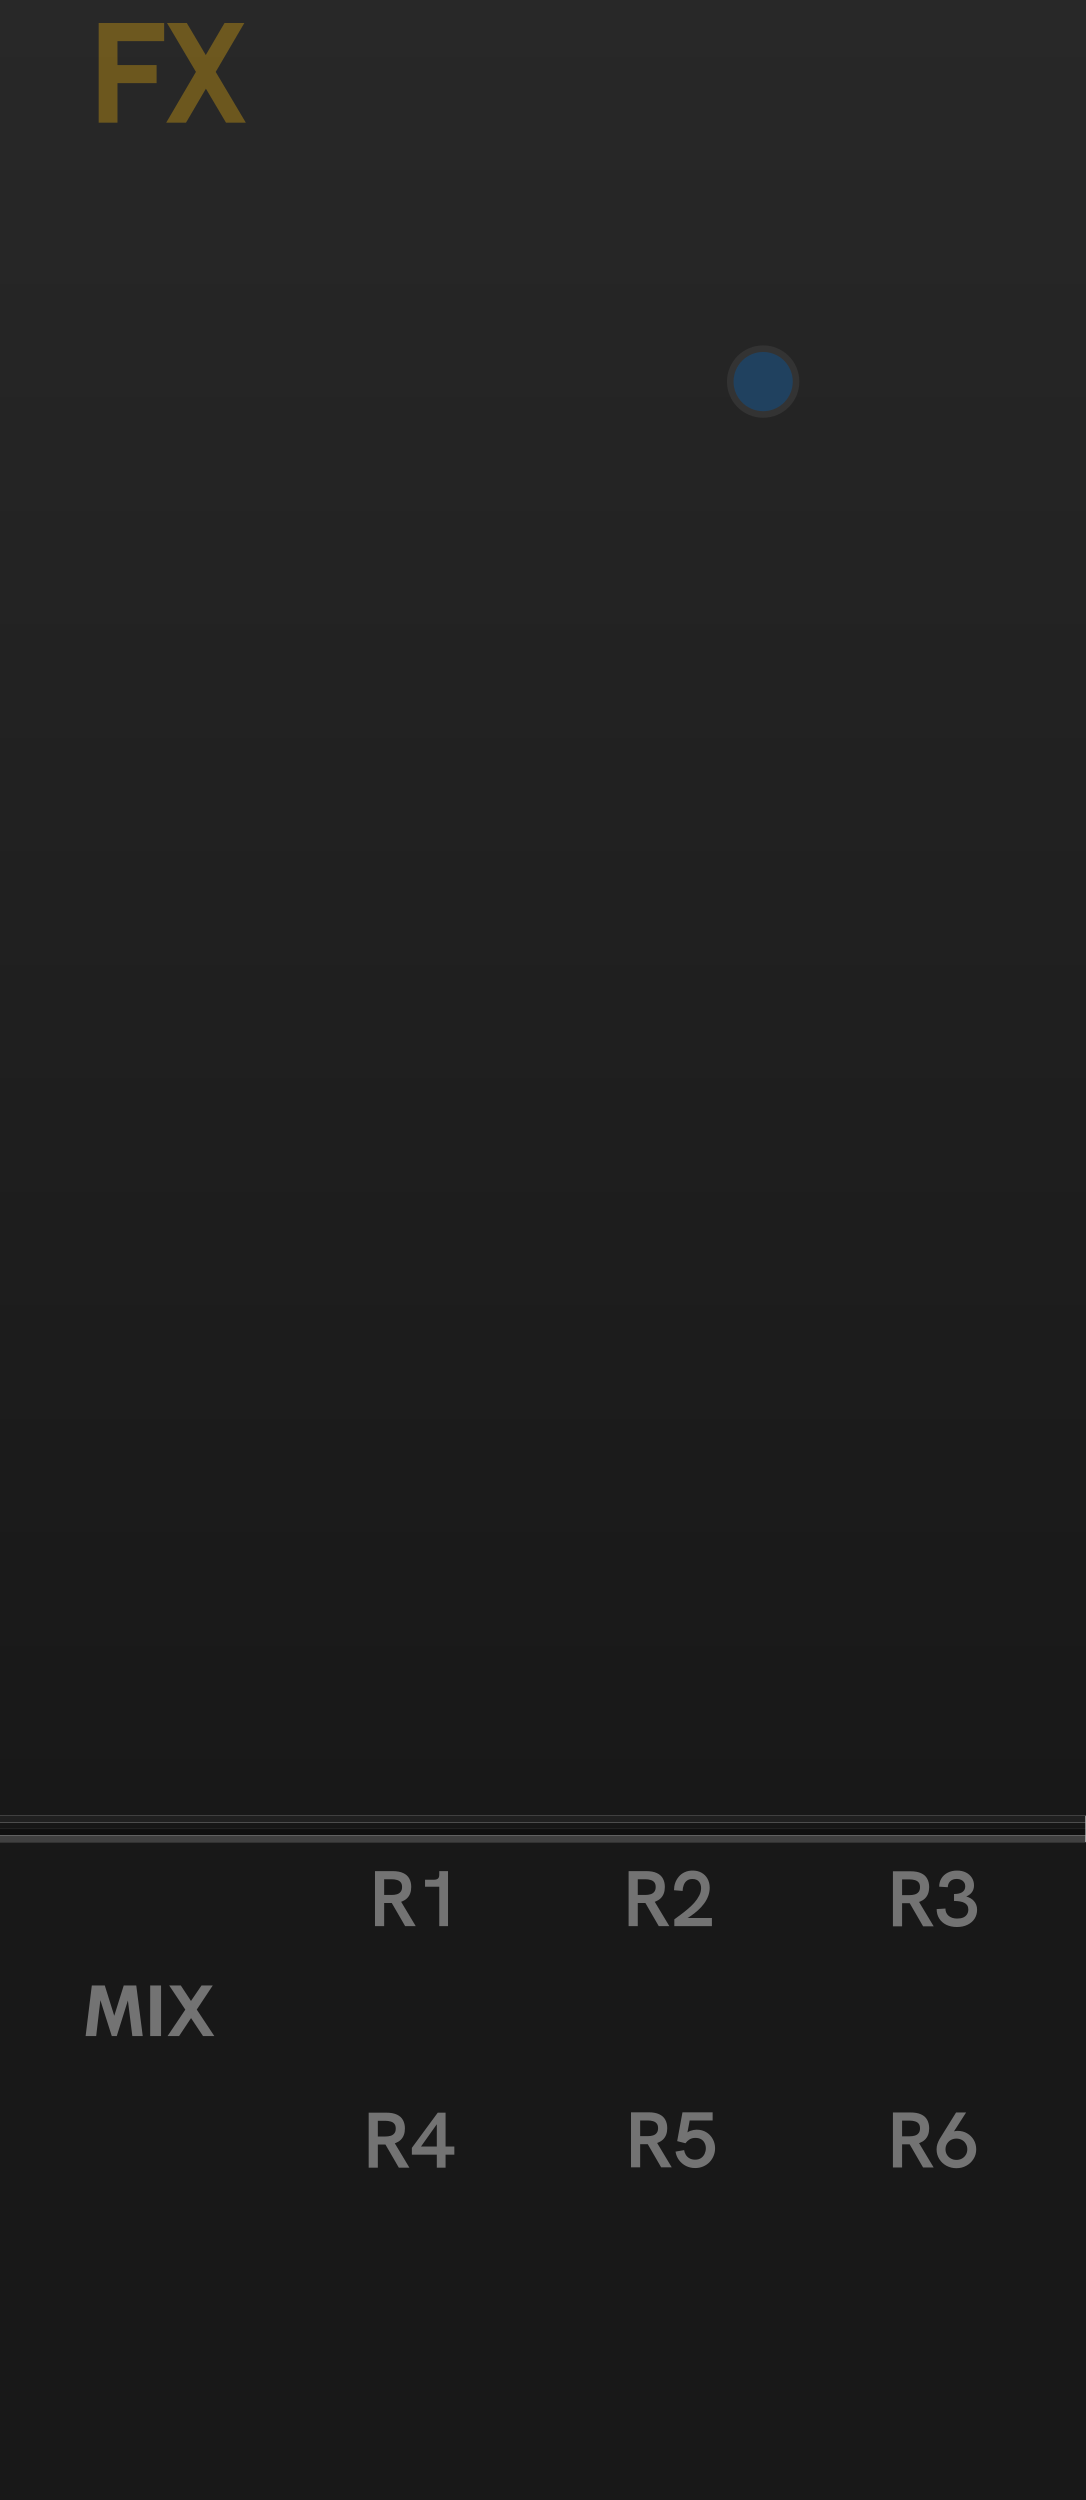
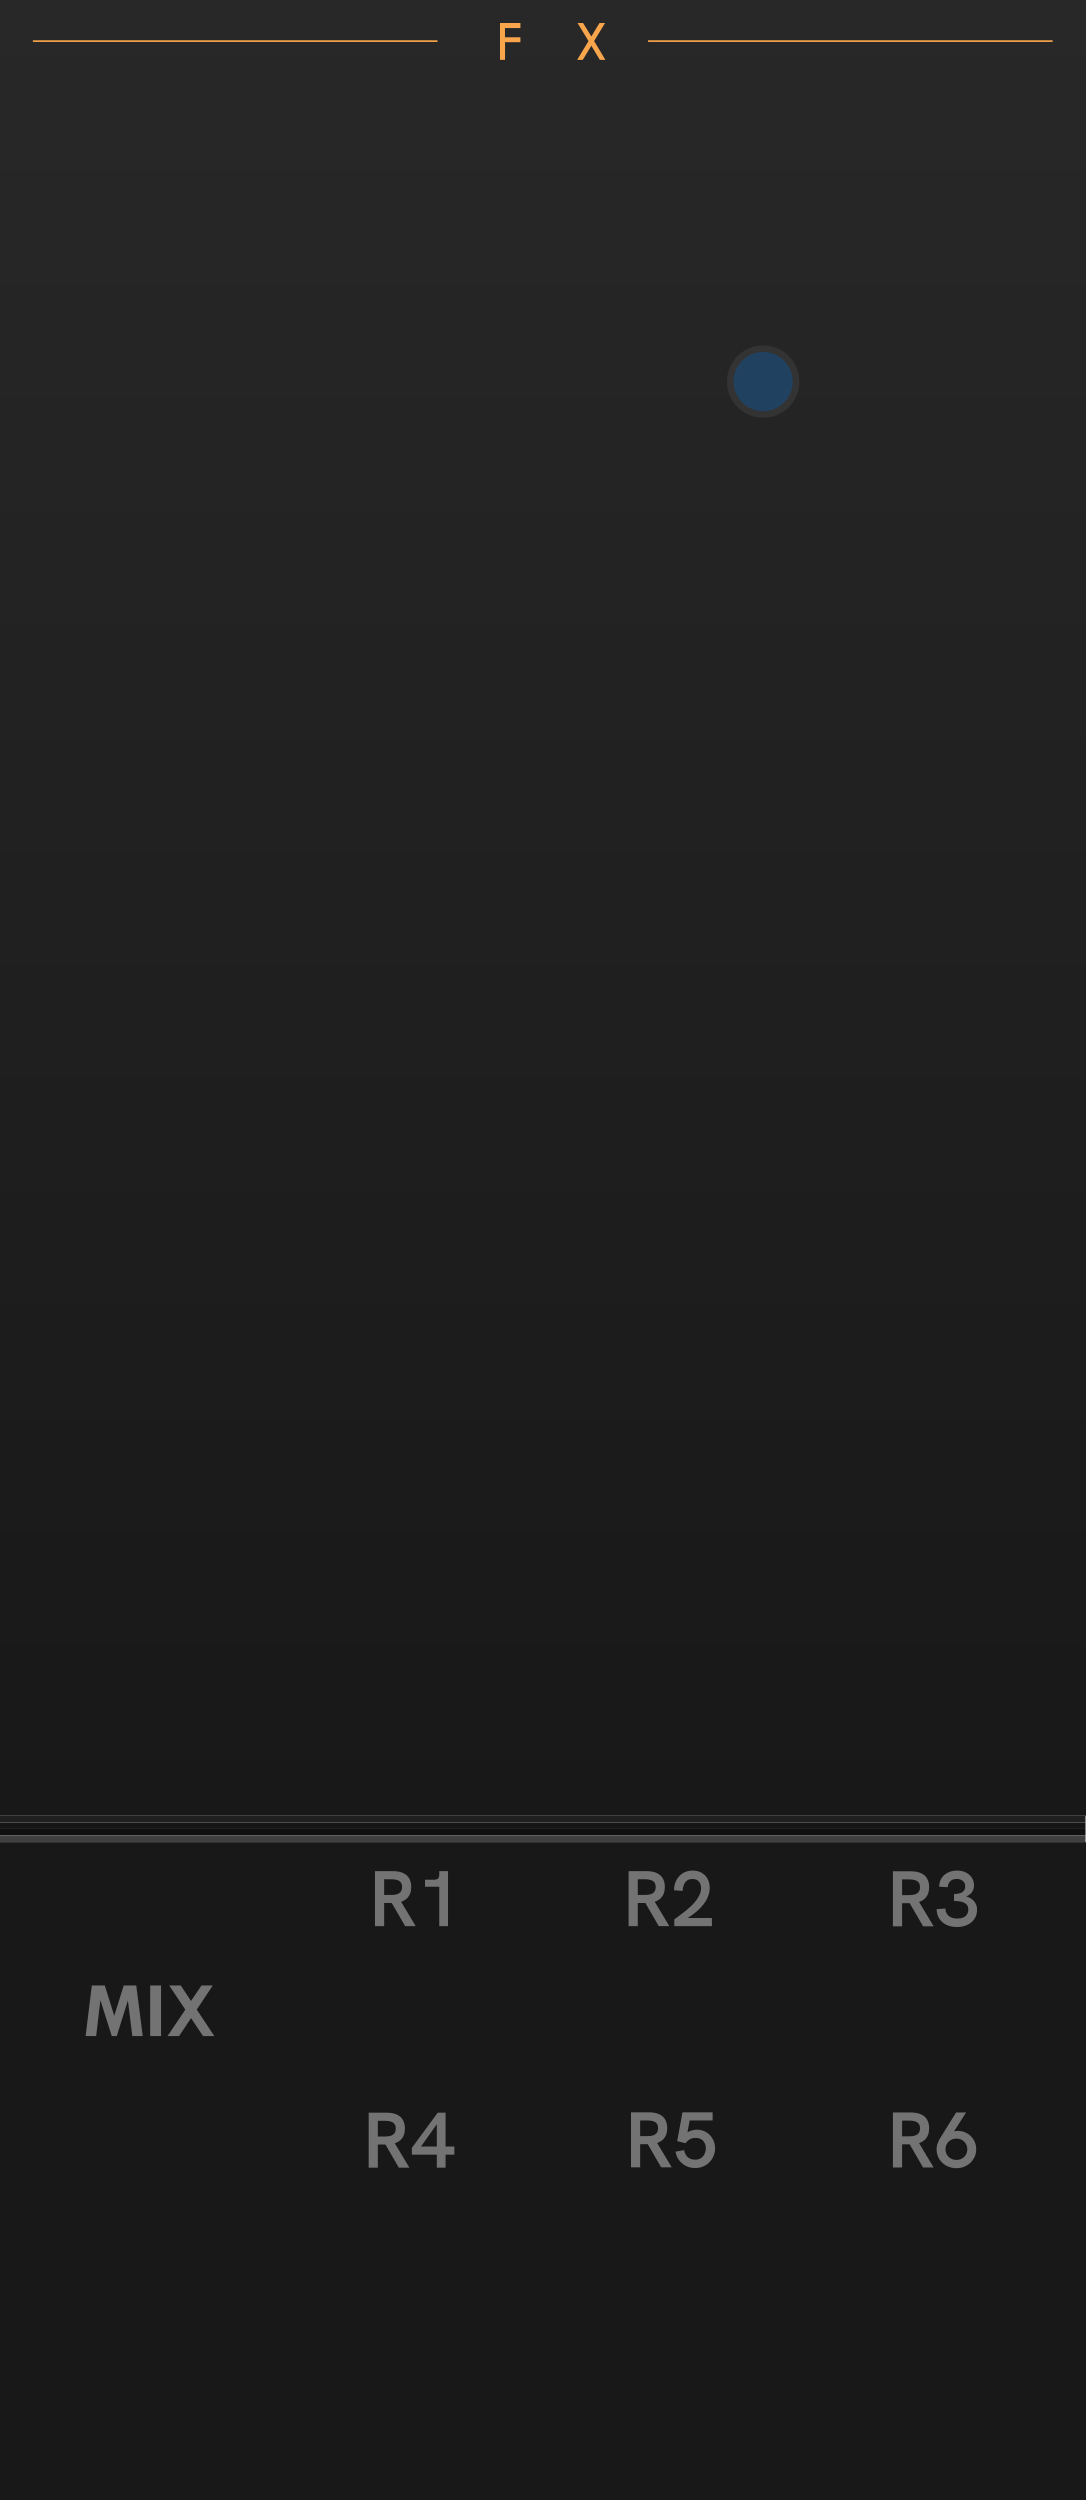
<svg xmlns="http://www.w3.org/2000/svg" xmlns:xlink="http://www.w3.org/1999/xlink" width="165" height="380" viewBox="0 0 165 380" version="1.1" id="svg2">
  <defs id="defs2">
    <linearGradient id="section-stops">
-       <stop offset="0" stop-color="#282828" id="stop1" />
-       <stop offset="1" stop-color="#181818" id="stop2" />
+       <stop offset="0" stop-color="#282828" />
+       <stop offset="1" stop-color="#181818" />
    </linearGradient>
    <linearGradient id="top-gradient" x1="0" y1="0" x2="0" y2="276" xlink:href="#section-stops" gradientUnits="userSpaceOnUse" />
    <linearGradient id="inp-gradient" x1="0" y1="0" x2="0" y2="100" xlink:href="#section-stops" gradientUnits="userSpaceOnUse" />
  </defs>
  <g id="g1">
    <rect id="top--sctn" fill="url(#top-gradient)" x="7.0556638e-08" y="0" width="165.5" height="276" />
    <rect id="inp--sctn" fill="url(#inp-gradient)" x="7.0556638e-08" y="280" width="165.5" height="100" />
    <g transform="translate(0,276)" id="separator2">
      <path id="2--d0" stroke="#202020" stroke-width="1" d="M 0,0.5 H 165" />
      <path id="2--d1" stroke="#161616" stroke-width="1" d="M 0,1.5 H 165" />
      <path id="2--d2" stroke="#101010" stroke-width="1" d="M 0,2.5 H 165" />
      <path id="2--d3" stroke="#404040" stroke-width="1" d="M 0,3.5 H 165" />
    </g>
-     <path id="title" fill="#d4a011" opacity="0.4" d="m 15,3.5 v 15.146 h 2.855 v -6.01 h 5.947 V 9.887 H 17.855 V 6.25 h 7.094 V 3.5 Z m 10.387,0 4.396,7.424 -4.521,7.723 h 3.01 l 3.025,-5.168 3.059,5.168 h 3.01 L 32.787,10.93 37.137,3.5 H 34.125 L 31.277,8.369 28.396,3.5 Z" />
-     <g id="labels" opacity="0">
-       <path id="Diffuse--label" fill="#d9d9d9" d="M 31.94,144.105 V 134.811 H 34.514 q 2.28,0 3.533,1.24 1.253,1.227 1.253,3.48 0,2.213 -1.24,3.4 -1.24,1.173 -3.56,1.173 z m 1.173,-1.08 H 34.394 q 1.187,0 2.013,-0.347 0.84,-0.36 1.267,-1.133 0.44,-0.787 0.44,-2.053 0,-1.267 -0.44,-2.053 -0.427,-0.8 -1.24,-1.173 -0.8,-0.373 -1.933,-0.373 h -1.387 z m 7.813,1.08 v -6.573 h 1.12 v 6.573 z m -0.107,-7.76 v -1.533 h 1.333 v 1.533 z m 3.453,7.76 v -5.693 h -1.147 v -0.88 h 1.147 v -0.56 q 0,-0.707 0.347,-1.213 0.347,-0.507 0.933,-0.773 0.6,-0.28 1.307,-0.28 0.427,0 0.827,0.093 0.4,0.093 0.773,0.32 0.267,-0.227 0.627,-0.32 0.373,-0.093 0.8,-0.093 0.307,0 0.573,0.067 0.267,0.053 0.547,0.2 l -0.373,0.853 q -0.187,-0.093 -0.347,-0.133 -0.147,-0.04 -0.293,-0.04 -0.52,0 -0.76,0.267 -0.227,0.267 -0.227,0.76 v 0.853 h 1.893 v 0.88 h -1.893 v 5.693 h -1.133 v -5.693 h -2.48 v 5.693 z m 1.12,-6.573 h 2.493 v -0.973 q 0,-0.2 0.04,-0.36 0.04,-0.173 0.133,-0.293 -0.253,-0.147 -0.547,-0.213 -0.28,-0.067 -0.6,-0.067 -0.733,0 -1.133,0.373 -0.387,0.373 -0.387,1 z m 8.733,6.68 q -0.707,0 -1.227,-0.28 -0.52,-0.293 -0.8,-0.853 -0.267,-0.56 -0.267,-1.387 v -4.16 h 1.12 v 3.76 q 0,0.653 0.16,1.093 0.173,0.427 0.507,0.64 0.333,0.2 0.827,0.2 0.547,0 0.92,-0.253 0.387,-0.267 0.587,-0.8 0.2,-0.533 0.2,-1.373 v -3.267 h 1.12 v 6.573 h -1.12 v -1.4 h 0.28 q -0.28,0.733 -0.893,1.12 -0.613,0.387 -1.413,0.387 z m 7.253,0 q -0.667,0 -1.2,-0.2 -0.533,-0.2 -0.92,-0.533 -0.373,-0.333 -0.6,-0.707 l 0.787,-0.667 q 0.253,0.507 0.747,0.84 0.507,0.32 1.2,0.32 0.627,0 1,-0.267 0.373,-0.267 0.373,-0.72 0,-0.373 -0.227,-0.587 -0.227,-0.213 -0.6,-0.347 -0.373,-0.133 -0.813,-0.24 -0.373,-0.093 -0.76,-0.227 -0.373,-0.133 -0.68,-0.333 -0.307,-0.2 -0.493,-0.52 -0.187,-0.32 -0.187,-0.787 0,-0.813 0.627,-1.307 0.64,-0.507 1.667,-0.507 0.747,0 1.36,0.32 0.627,0.307 0.973,0.933 l -0.72,0.533 q -0.267,-0.467 -0.707,-0.667 -0.427,-0.213 -0.947,-0.213 -0.52,0 -0.867,0.213 -0.347,0.213 -0.347,0.587 0,0.28 0.16,0.453 0.16,0.173 0.467,0.293 0.32,0.12 0.773,0.227 0.413,0.093 0.84,0.227 0.427,0.133 0.787,0.347 0.36,0.213 0.573,0.573 0.227,0.347 0.227,0.907 0,0.613 -0.307,1.08 -0.307,0.467 -0.867,0.72 -0.56,0.253 -1.32,0.253 z m 6.867,0 q -0.773,0 -1.36,-0.253 -0.573,-0.267 -0.96,-0.733 -0.373,-0.467 -0.573,-1.067 -0.187,-0.613 -0.187,-1.293 0,-0.68 0.187,-1.293 0.187,-0.627 0.547,-1.107 0.373,-0.48 0.933,-0.76 0.56,-0.28 1.307,-0.28 0.76,0 1.307,0.267 0.56,0.253 0.907,0.707 0.36,0.453 0.533,1.013 0.173,0.56 0.173,1.16 0,0.053 -0.013,0.253 0,0.187 -0.027,0.333 h -4.733 q 0.04,0.96 0.56,1.493 0.52,0.533 1.413,0.533 0.573,0 1,-0.187 0.427,-0.187 0.8,-0.6 l 0.787,0.693 q -0.36,0.387 -0.76,0.64 -0.4,0.24 -0.853,0.36 -0.44,0.12 -0.987,0.12 z m 1.693,-3.627 q 0.027,-0.107 0.027,-0.213 0.013,-0.107 0.013,-0.213 0,-0.32 -0.12,-0.64 -0.107,-0.32 -0.333,-0.573 -0.213,-0.267 -0.56,-0.413 -0.333,-0.16 -0.8,-0.16 -0.573,0 -0.987,0.267 -0.413,0.267 -0.64,0.707 -0.227,0.44 -0.267,0.973 h 4.04 z" />
-       <path id="LPF" fill="#d9d9d9" d="m 41.46,266.211 v -9.293 h 1.173 v 8.24 h 4.16 v 1.053 z m 6.6,0 v -9.293 h 2.773 q 1.507,0 2.293,0.667 0.8,0.667 0.8,1.96 0,1.293 -0.8,1.987 -0.8,0.68 -2.293,0.68 h -1.613 v 4 z m 1.16,-5.04 h 1.493 q 0.96,0 1.493,-0.387 0.547,-0.4 0.547,-1.227 0,-0.813 -0.533,-1.2 -0.52,-0.387 -1.507,-0.387 h -1.493 z m 6.227,5.04 v -9.293 h 6.093 v 1.053 h -4.92 v 2.973 h 4.267 v 1.053 h -4.267 v 4.213 z" />
-       <path id="Damping" fill="#d9d9d9" d="m 87.96,145.267 v -9.293 h 2.573 q 2.28,0 3.533,1.24 1.253,1.227 1.253,3.48 0,2.213 -1.24,3.4 -1.24,1.173 -3.56,1.173 z m 1.173,-1.08 h 1.28 q 1.187,0 2.013,-0.347 0.84,-0.36 1.267,-1.133 0.44,-0.787 0.44,-2.053 0,-1.267 -0.44,-2.053 -0.427,-0.8 -1.24,-1.173 -0.8,-0.373 -1.933,-0.373 h -1.387 z m 12.147,1.08 -0.08,-1.32 v -2.8 q 0,-0.76 -0.427,-1.173 -0.413,-0.413 -1.24,-0.413 -0.533,0 -1,0.227 -0.467,0.213 -0.907,0.733 l -0.813,-0.693 q 0.547,-0.64 1.253,-0.933 0.707,-0.307 1.547,-0.307 1.293,0 2,0.667 0.707,0.667 0.707,1.893 v 4.12 z m -2.173,0.107 q -0.747,0 -1.307,-0.253 -0.547,-0.267 -0.853,-0.733 -0.293,-0.467 -0.293,-1.08 0,-0.547 0.213,-0.92 0.227,-0.387 0.573,-0.6 0.347,-0.227 0.787,-0.307 0.453,-0.093 0.947,-0.093 h 2.133 v 0.853 h -1.973 q -0.293,0 -0.613,0.053 -0.32,0.053 -0.56,0.227 -0.173,0.133 -0.28,0.333 -0.093,0.2 -0.093,0.467 0,0.52 0.387,0.827 0.387,0.307 1.04,0.307 0.547,0 0.987,-0.253 0.453,-0.253 0.72,-0.693 0.28,-0.453 0.28,-1.013 l 0.467,0.48 q -0.08,0.707 -0.427,1.253 -0.347,0.547 -0.893,0.853 -0.533,0.293 -1.24,0.293 z m 5.053,-0.107 v -6.573 h 1.133 v 1.693 h -0.227 q 0.12,-0.467 0.32,-0.8 0.213,-0.347 0.493,-0.56 0.28,-0.227 0.6,-0.333 0.333,-0.107 0.693,-0.107 0.6,0 1.053,0.227 0.453,0.227 0.747,0.693 0.293,0.453 0.4,1.16 l -0.64,0.04 q 0.2,-0.68 0.507,-1.147 0.307,-0.48 0.76,-0.72 0.467,-0.253 1.107,-0.253 0.813,0 1.307,0.373 0.493,0.36 0.72,0.973 0.227,0.6 0.227,1.333 v 4 h -1.12 v -3.733 q 0,-0.613 -0.147,-1.053 -0.133,-0.44 -0.44,-0.68 -0.293,-0.24 -0.8,-0.24 -0.48,0 -0.827,0.24 -0.333,0.24 -0.52,0.733 -0.173,0.48 -0.173,1.2 v 3.533 h -1.133 v -3.827 q 0,-0.947 -0.347,-1.413 -0.347,-0.467 -1.013,-0.467 -0.48,0 -0.827,0.253 -0.347,0.24 -0.533,0.72 -0.187,0.48 -0.187,1.2 v 3.533 z m 11.04,2.72 v -9.293 h 1.12 v 1.96 l -0.36,-0.253 q 0.173,-0.573 0.507,-0.973 0.347,-0.413 0.84,-0.627 0.493,-0.213 1.12,-0.213 0.893,0 1.56,0.453 0.68,0.44 1.053,1.213 0.373,0.76 0.373,1.733 0,1.027 -0.4,1.8 -0.4,0.76 -1.08,1.173 -0.68,0.413 -1.507,0.413 -0.627,0 -1.12,-0.227 -0.493,-0.227 -0.827,-0.627 -0.333,-0.4 -0.48,-0.907 l 0.32,-0.307 v 4.68 z m 3.04,-3.64 q 0.6,0 1.053,-0.293 0.467,-0.307 0.72,-0.84 0.267,-0.533 0.267,-1.227 0,-0.693 -0.267,-1.227 -0.253,-0.533 -0.72,-0.827 -0.453,-0.307 -1.053,-0.307 -0.6,0 -1.053,0.307 -0.453,0.293 -0.707,0.827 -0.253,0.533 -0.253,1.227 0,0.693 0.253,1.227 0.253,0.533 0.707,0.84 0.453,0.293 1.053,0.293 z m 4.773,0.92 v -6.573 h 1.12 v 6.573 z m -0.107,-7.76 v -1.533 h 1.333 v 1.533 z m 3.133,7.76 v -6.573 h 1.133 v 1.4 l -0.267,0.093 q 0.187,-0.507 0.507,-0.853 0.32,-0.36 0.773,-0.547 0.453,-0.2 1,-0.2 1.08,0 1.693,0.64 0.613,0.627 0.613,1.867 v 4.173 h -1.133 v -3.76 q 0,-1 -0.373,-1.467 -0.36,-0.48 -1.107,-0.48 -0.547,0 -0.933,0.253 -0.373,0.253 -0.573,0.8 -0.2,0.533 -0.2,1.373 v 3.28 z m 9.947,2.84 q -1.413,0 -2.24,-0.52 -0.827,-0.52 -0.827,-1.44 0,-0.067 0,-0.173 0.013,-0.107 0.04,-0.2 l 1.64,-1.187 0.387,0.267 -0.933,1.16 q -0.013,0.053 -0.013,0.093 0,0.04 0,0.08 0,0.533 0.56,0.787 0.56,0.267 1.387,0.267 0.733,0 1.213,-0.213 0.48,-0.2 0.48,-0.667 0,-0.267 -0.16,-0.44 -0.147,-0.16 -0.44,-0.253 -0.28,-0.093 -0.667,-0.16 -0.387,-0.067 -0.867,-0.133 -0.6,-0.093 -1.173,-0.267 -0.56,-0.173 -0.933,-0.507 -0.36,-0.333 -0.36,-0.88 0,-0.467 0.32,-0.853 0.333,-0.387 0.867,-0.64 l 0.72,0.467 q -0.453,0.107 -0.64,0.333 -0.187,0.213 -0.187,0.52 0,0.253 0.173,0.413 0.187,0.16 0.52,0.253 0.347,0.08 0.827,0.147 0.64,0.093 1.2,0.2 0.56,0.107 0.987,0.307 0.44,0.187 0.68,0.507 0.24,0.333 0.24,0.853 0,0.907 -0.747,1.387 -0.747,0.493 -2.053,0.493 z m -0.16,-4.893 q -0.76,0 -1.347,-0.293 -0.587,-0.293 -0.92,-0.813 -0.32,-0.52 -0.32,-1.187 0,-0.693 0.333,-1.213 0.347,-0.533 0.92,-0.827 0.587,-0.293 1.293,-0.293 0.693,0 1.267,0.293 0.573,0.293 0.92,0.827 0.347,0.533 0.347,1.253 0,0.68 -0.32,1.187 -0.32,0.507 -0.88,0.787 -0.56,0.28 -1.293,0.28 z m -0.027,-0.92 q 0.667,0 1.027,-0.4 0.373,-0.413 0.373,-1 0,-0.627 -0.387,-1.013 -0.387,-0.387 -1.013,-0.387 -0.64,0 -1.04,0.4 -0.4,0.387 -0.4,0.987 0,0.6 0.387,1.013 0.387,0.4 1.053,0.4 z m 2.093,-2.373 -0.813,-0.547 1.387,-1.147 0.573,0.707 z" />
-       <path id="Decay" fill="#d9d9d9" d="m 95.6,203.831 v -9.293 h 2.573 q 2.28,0 3.533,1.24 1.253,1.227 1.253,3.48 0,2.213 -1.24,3.4 -1.24,1.173 -3.56,1.173 z m 1.173,-1.08 h 1.28 q 1.187,0 2.013,-0.347 0.84,-0.36 1.267,-1.133 0.44,-0.787 0.44,-2.053 0,-1.267 -0.44,-2.053 -0.427,-0.8 -1.24,-1.173 -0.8,-0.373 -1.933,-0.373 h -1.387 z m 10.6,1.187 q -0.773,0 -1.36,-0.253 -0.573,-0.267 -0.96,-0.733 -0.373,-0.467 -0.573,-1.067 -0.187,-0.613 -0.187,-1.293 0,-0.68 0.187,-1.293 0.187,-0.627 0.547,-1.107 0.373,-0.48 0.933,-0.76 0.56,-0.28 1.307,-0.28 0.76,0 1.307,0.267 0.56,0.253 0.907,0.707 0.36,0.453 0.533,1.013 0.173,0.56 0.173,1.16 0,0.053 -0.013,0.253 0,0.187 -0.027,0.333 h -4.733 q 0.04,0.96 0.56,1.493 0.52,0.533 1.413,0.533 0.573,0 1,-0.187 0.427,-0.187 0.8,-0.6 l 0.787,0.693 q -0.36,0.387 -0.76,0.64 -0.4,0.24 -0.853,0.36 -0.44,0.12 -0.987,0.12 z m 1.693,-3.627 q 0.027,-0.107 0.027,-0.213 0.013,-0.107 0.013,-0.213 0,-0.32 -0.12,-0.64 -0.107,-0.32 -0.333,-0.573 -0.213,-0.267 -0.56,-0.413 -0.333,-0.16 -0.8,-0.16 -0.573,0 -0.987,0.267 -0.413,0.267 -0.64,0.707 -0.227,0.44 -0.267,0.973 h 4.04 z m 5.467,3.627 q -0.733,0 -1.307,-0.267 -0.56,-0.267 -0.947,-0.733 -0.387,-0.48 -0.587,-1.093 -0.2,-0.613 -0.2,-1.307 0,-0.68 0.2,-1.293 0.2,-0.613 0.587,-1.08 0.387,-0.48 0.947,-0.747 0.573,-0.267 1.307,-0.267 0.933,0 1.627,0.453 0.707,0.453 1.04,1.387 l -1,0.387 q -0.187,-0.56 -0.6,-0.907 -0.413,-0.347 -1.067,-0.347 -0.653,0 -1.08,0.347 -0.427,0.347 -0.64,0.893 -0.2,0.547 -0.2,1.173 0,0.627 0.2,1.187 0.213,0.547 0.64,0.893 0.427,0.333 1.08,0.333 0.653,0 1.067,-0.333 0.413,-0.347 0.6,-0.92 l 1,0.387 q -0.333,0.933 -1.04,1.4 -0.693,0.453 -1.627,0.453 z m 8.493,-0.107 -0.08,-1.32 v -2.8 q 0,-0.76 -0.427,-1.173 -0.413,-0.413 -1.24,-0.413 -0.533,0 -1,0.227 -0.467,0.213 -0.907,0.733 l -0.813,-0.693 q 0.547,-0.64 1.253,-0.933 0.707,-0.307 1.547,-0.307 1.293,0 2,0.667 0.707,0.667 0.707,1.893 v 4.12 z m -2.173,0.107 q -0.747,0 -1.307,-0.253 -0.547,-0.267 -0.853,-0.733 -0.293,-0.467 -0.293,-1.08 0,-0.547 0.213,-0.92 0.227,-0.387 0.573,-0.6 0.347,-0.227 0.787,-0.307 0.453,-0.093 0.947,-0.093 h 2.133 v 0.853 h -1.973 q -0.293,0 -0.613,0.053 -0.32,0.053 -0.56,0.227 -0.173,0.133 -0.28,0.333 -0.093,0.2 -0.093,0.467 0,0.52 0.387,0.827 0.387,0.307 1.04,0.307 0.547,0 0.987,-0.253 0.453,-0.253 0.72,-0.693 0.28,-0.453 0.28,-1.013 l 0.467,0.48 q -0.08,0.707 -0.427,1.253 -0.347,0.547 -0.893,0.853 -0.533,0.293 -1.24,0.293 z m 5.533,2.6 1.253,-3.027 -2.56,-6.253 h 1.24 l 1.92,5.12 1.933,-5.12 h 1.227 l -3.787,9.28 z" />
-       <path id="PreDelay" fill="#d9d9d9" d="m 25.467,203.831 v -9.293 h 2.773 q 1.507,0 2.293,0.667 0.8,0.667 0.8,1.96 0,1.293 -0.8,1.987 -0.8,0.68 -2.293,0.68 H 26.627 v 4 z m 1.16,-5.04 h 1.493 q 0.96,0 1.493,-0.387 0.547,-0.4 0.547,-1.227 0,-0.813 -0.533,-1.2 -0.52,-0.387 -1.507,-0.387 H 26.627 Z m 6.133,5.04 v -6.573 h 1.133 v 1.76 l -0.293,0.067 q 0.093,-0.587 0.44,-1.013 0.36,-0.44 0.827,-0.68 0.48,-0.24 0.933,-0.24 0.307,0 0.587,0.067 0.28,0.067 0.573,0.227 l -0.56,1.013 q -0.16,-0.08 -0.387,-0.133 -0.213,-0.053 -0.413,-0.053 -0.32,0 -0.64,0.12 -0.307,0.12 -0.56,0.373 -0.253,0.253 -0.387,0.68 -0.053,0.187 -0.093,0.493 -0.027,0.293 -0.027,0.813 v 3.08 z m 7.827,0.107 q -0.773,0 -1.36,-0.253 -0.573,-0.267 -0.96,-0.733 -0.373,-0.467 -0.573,-1.067 -0.187,-0.613 -0.187,-1.293 0,-0.68 0.187,-1.293 0.187,-0.627 0.547,-1.107 0.373,-0.48 0.933,-0.76 0.56,-0.28 1.307,-0.28 0.76,0 1.307,0.267 0.56,0.253 0.907,0.707 0.36,0.453 0.533,1.013 0.173,0.56 0.173,1.16 0,0.053 -0.013,0.253 0,0.187 -0.027,0.333 h -4.733 q 0.04,0.96 0.56,1.493 0.52,0.533 1.413,0.533 0.573,0 1,-0.187 0.427,-0.187 0.8,-0.6 l 0.787,0.693 q -0.36,0.387 -0.76,0.64 -0.4,0.24 -0.853,0.36 -0.44,0.12 -0.987,0.12 z m 1.693,-3.627 q 0.027,-0.107 0.027,-0.213 0.013,-0.107 0.013,-0.213 0,-0.32 -0.12,-0.64 -0.107,-0.32 -0.333,-0.573 -0.213,-0.267 -0.56,-0.413 -0.333,-0.16 -0.8,-0.16 -0.573,0 -0.987,0.267 -0.413,0.267 -0.64,0.707 -0.227,0.44 -0.267,0.973 h 4.04 z m 2.827,3.52 v -9.293 h 2.573 q 2.28,0 3.533,1.24 1.253,1.227 1.253,3.48 0,2.213 -1.24,3.4 -1.24,1.173 -3.56,1.173 z m 1.173,-1.08 h 1.28 q 1.187,0 2.013,-0.347 0.84,-0.36 1.267,-1.133 0.44,-0.787 0.44,-2.053 0,-1.267 -0.44,-2.053 -0.427,-0.8 -1.24,-1.173 -0.8,-0.373 -1.933,-0.373 h -1.387 z m 10.6,1.187 q -0.773,0 -1.36,-0.253 -0.573,-0.267 -0.96,-0.733 -0.373,-0.467 -0.573,-1.067 -0.187,-0.613 -0.187,-1.293 0,-0.68 0.187,-1.293 0.187,-0.627 0.547,-1.107 0.373,-0.48 0.933,-0.76 0.56,-0.28 1.307,-0.28 0.76,0 1.307,0.267 0.56,0.253 0.907,0.707 0.36,0.453 0.533,1.013 0.173,0.56 0.173,1.16 0,0.053 -0.013,0.253 0,0.187 -0.027,0.333 h -4.733 q 0.04,0.96 0.56,1.493 0.52,0.533 1.413,0.533 0.573,0 1,-0.187 0.427,-0.187 0.8,-0.6 l 0.787,0.693 q -0.36,0.387 -0.76,0.64 -0.4,0.24 -0.853,0.36 -0.44,0.12 -0.987,0.12 z m 1.693,-3.627 q 0.027,-0.107 0.027,-0.213 0.013,-0.107 0.013,-0.213 0,-0.32 -0.12,-0.64 -0.107,-0.32 -0.333,-0.573 -0.213,-0.267 -0.56,-0.413 -0.333,-0.16 -0.8,-0.16 -0.573,0 -0.987,0.267 -0.413,0.267 -0.64,0.707 -0.227,0.44 -0.267,0.973 h 4.04 z m 4.053,3.627 q -0.6,0 -0.973,-0.373 -0.373,-0.373 -0.373,-1.187 v -7.84 h 1.12 v 7.627 q 0,0.387 0.16,0.56 0.16,0.173 0.427,0.173 0.12,0 0.267,-0.027 0.147,-0.027 0.307,-0.08 v 0.96 q -0.227,0.093 -0.48,0.133 -0.253,0.053 -0.453,0.053 z m 6.533,-0.107 -0.08,-1.32 v -2.8 q 0,-0.76 -0.427,-1.173 -0.413,-0.413 -1.24,-0.413 -0.533,0 -1,0.227 -0.467,0.213 -0.907,0.733 l -0.813,-0.693 q 0.547,-0.64 1.253,-0.933 0.707,-0.307 1.547,-0.307 1.293,0 2,0.667 0.707,0.667 0.707,1.893 v 4.12 z m -2.173,0.107 q -0.747,0 -1.307,-0.253 -0.547,-0.267 -0.853,-0.733 -0.293,-0.467 -0.293,-1.08 0,-0.547 0.213,-0.92 0.227,-0.387 0.573,-0.6 0.347,-0.227 0.787,-0.307 0.453,-0.093 0.947,-0.093 h 2.133 v 0.853 h -1.973 q -0.293,0 -0.613,0.053 -0.32,0.053 -0.56,0.227 -0.173,0.133 -0.28,0.333 -0.093,0.2 -0.093,0.467 0,0.52 0.387,0.827 0.387,0.307 1.04,0.307 0.547,0 0.987,-0.253 0.453,-0.253 0.72,-0.693 0.28,-0.453 0.28,-1.013 l 0.467,0.48 q -0.08,0.707 -0.427,1.253 -0.347,0.547 -0.893,0.853 -0.533,0.293 -1.24,0.293 z m 5.533,2.6 1.253,-3.027 -2.56,-6.253 h 1.24 l 1.92,5.12 1.933,-5.12 h 1.227 l -3.787,9.28 z" />
-       <path id="hpf" fill="#d9d9d9" d="m 102.24,266.211 v -9.293 h 1.173 v 3.987 h 4.587 v -3.987 h 1.173 v 9.293 h -1.173 v -4.213 h -4.587 v 4.213 z m 9.04,0 v -9.293 h 2.773 q 1.507,0 2.293,0.667 0.8,0.667 0.8,1.96 0,1.293 -0.8,1.987 -0.8,0.68 -2.293,0.68 h -1.613 v 4 z m 1.16,-5.04 h 1.493 q 0.96,0 1.493,-0.387 0.547,-0.4 0.547,-1.227 0,-0.813 -0.533,-1.2 -0.52,-0.387 -1.507,-0.387 h -1.493 z m 6.227,5.04 v -9.293 h 6.093 v 1.053 h -4.92 v 2.973 h 4.267 v 1.053 h -4.267 v 4.213 z" />
-       <path id="fx" fill="#d9d9d9" d="m 35.297,39.671 q -1.613,0 -2.64,-0.836 -1.012,-0.836 -1.247,-2.229 l 1.657,-0.411 q 0.161,0.968 0.763,1.467 0.616,0.499 1.511,0.499 0.499,0 0.895,-0.176 0.396,-0.191 0.616,-0.528 0.235,-0.337 0.235,-0.763 0,-0.455 -0.249,-0.748 -0.249,-0.308 -0.719,-0.543 -0.469,-0.249 -1.144,-0.513 -0.924,-0.352 -1.569,-0.763 -0.645,-0.411 -0.983,-0.968 -0.337,-0.572 -0.337,-1.349 0,-0.807 0.396,-1.423 0.396,-0.631 1.115,-0.983 0.719,-0.352 1.657,-0.352 1.012,0 1.789,0.455 0.777,0.455 1.247,1.379 l -1.349,0.821 q -0.308,-0.557 -0.748,-0.851 -0.44,-0.308 -0.997,-0.308 -0.396,0 -0.719,0.161 -0.323,0.147 -0.513,0.425 -0.176,0.279 -0.176,0.645 0,0.381 0.22,0.675 0.22,0.279 0.675,0.513 0.469,0.235 1.188,0.513 0.924,0.352 1.569,0.763 0.645,0.411 0.983,0.983 0.352,0.557 0.352,1.364 0,0.895 -0.44,1.584 -0.44,0.689 -1.232,1.1 -0.777,0.396 -1.804,0.396 z m 5.001,-0.191 v -10.223 h 1.628 v 4.591 l -0.293,0.073 q 0.191,-0.631 0.557,-1.027 0.381,-0.396 0.865,-0.587 0.484,-0.191 1.027,-0.191 1.217,0 1.892,0.704 0.689,0.689 0.689,1.98 v 4.679 h -1.628 v -4.077 q 0,-0.968 -0.352,-1.423 -0.352,-0.455 -1.085,-0.455 -0.821,0 -1.247,0.587 -0.425,0.587 -0.425,1.848 v 3.52 z m 11.455,0.132 q -1.027,0 -1.848,-0.484 -0.821,-0.484 -1.291,-1.335 -0.455,-0.851 -0.455,-1.936 0,-1.085 0.455,-1.936 0.469,-0.851 1.276,-1.32 0.821,-0.484 1.863,-0.484 1.056,0 1.848,0.484 0.807,0.469 1.276,1.32 0.469,0.851 0.469,1.936 0,1.085 -0.469,1.936 -0.455,0.851 -1.276,1.335 -0.807,0.484 -1.848,0.484 z m 0.015,-1.437 q 0.601,0 1.041,-0.279 0.44,-0.279 0.675,-0.807 0.235,-0.528 0.235,-1.232 0,-0.719 -0.235,-1.232 -0.235,-0.528 -0.675,-0.807 -0.44,-0.279 -1.041,-0.279 -0.631,0 -1.071,0.293 -0.44,0.279 -0.675,0.792 -0.235,0.513 -0.235,1.232 0,0.704 0.235,1.232 0.235,0.528 0.675,0.807 0.44,0.279 1.071,0.279 z m 5.148,1.305 v -7.231 h 1.643 v 1.951 l -0.308,0.044 q 0.073,-0.631 0.425,-1.1 0.352,-0.484 0.851,-0.748 0.513,-0.279 1.012,-0.279 0.352,0 0.675,0.088 0.323,0.088 0.675,0.293 l -0.792,1.467 q -0.161,-0.103 -0.425,-0.161 -0.249,-0.073 -0.484,-0.073 -0.308,0 -0.616,0.117 -0.293,0.117 -0.528,0.367 -0.235,0.235 -0.352,0.616 -0.073,0.205 -0.117,0.543 -0.029,0.323 -0.029,0.909 v 3.197 z m 8.785,0.132 q -0.543,0 -1.027,-0.205 -0.469,-0.22 -0.748,-0.689 -0.279,-0.484 -0.279,-1.261 v -6.967 l 1.643,-0.909 v 7.421 q 0,0.616 0.176,0.953 0.191,0.323 0.675,0.323 0.147,0 0.337,-0.029 0.205,-0.044 0.425,-0.103 v 1.261 q -0.293,0.103 -0.601,0.147 -0.293,0.059 -0.601,0.059 z m -3.432,-6.101 v -1.261 h 4.635 v 1.261 z m 9.988,5.969 v -10.223 h 3.271 q 1.217,0 1.98,0.367 0.763,0.352 1.115,1.012 0.367,0.66 0.367,1.555 0,1.364 -0.792,2.127 -0.777,0.748 -2.229,0.865 -0.293,0 -0.631,0 -0.337,0 -0.601,0 h -0.777 v 4.297 z m 5.603,0 -2.596,-4.488 1.745,-0.205 2.816,4.693 z m -3.901,-5.793 h 1.393 q 0.557,0 0.983,-0.132 0.44,-0.132 0.689,-0.455 0.264,-0.323 0.264,-0.895 0,-0.572 -0.264,-0.88 -0.249,-0.308 -0.689,-0.425 -0.44,-0.132 -0.983,-0.132 h -1.393 z m 9.959,5.925 q -0.909,0 -1.584,-0.293 -0.66,-0.293 -1.085,-0.821 -0.425,-0.528 -0.631,-1.188 -0.205,-0.675 -0.205,-1.393 0,-0.719 0.191,-1.393 0.205,-0.689 0.616,-1.232 0.411,-0.543 1.056,-0.851 0.645,-0.323 1.525,-0.323 0.836,0 1.452,0.293 0.631,0.279 1.041,0.792 0.411,0.499 0.601,1.144 0.205,0.645 0.205,1.379 0,0.103 -0.015,0.293 0,0.191 -0.029,0.381 h -5.016 q 0.059,0.865 0.587,1.32 0.528,0.455 1.349,0.455 0.601,0 1.1,-0.191 0.499,-0.191 0.909,-0.601 l 0.895,1.085 q -0.455,0.411 -0.909,0.66 -0.455,0.249 -0.953,0.367 -0.484,0.117 -1.1,0.117 z m 1.584,-4.033 q 0.029,-0.117 0.029,-0.235 0.015,-0.117 0.015,-0.235 0,-0.323 -0.117,-0.616 -0.103,-0.293 -0.323,-0.513 -0.22,-0.235 -0.543,-0.367 -0.323,-0.147 -0.733,-0.147 -0.572,0 -0.968,0.249 -0.381,0.249 -0.601,0.645 -0.205,0.381 -0.249,0.836 h 4.019 z m 5.251,3.901 -2.948,-7.231 h 1.789 l 1.833,5.119 1.863,-5.119 h 1.76 l -2.948,7.231 z m 8.448,0.132 q -0.909,0 -1.584,-0.293 -0.66,-0.293 -1.085,-0.821 -0.425,-0.528 -0.631,-1.188 -0.205,-0.675 -0.205,-1.393 0,-0.719 0.191,-1.393 0.205,-0.689 0.616,-1.232 0.411,-0.543 1.056,-0.851 0.645,-0.323 1.525,-0.323 0.836,0 1.452,0.293 0.631,0.279 1.041,0.792 0.411,0.499 0.601,1.144 0.205,0.645 0.205,1.379 0,0.103 -0.015,0.293 0,0.191 -0.029,0.381 h -5.016 q 0.059,0.865 0.587,1.32 0.528,0.455 1.349,0.455 0.601,0 1.1,-0.191 0.499,-0.191 0.909,-0.601 l 0.895,1.085 q -0.455,0.411 -0.909,0.66 -0.455,0.249 -0.953,0.367 -0.484,0.117 -1.1,0.117 z m 1.584,-4.033 q 0.029,-0.117 0.029,-0.235 0.015,-0.117 0.015,-0.235 0,-0.323 -0.117,-0.616 -0.103,-0.293 -0.323,-0.513 -0.22,-0.235 -0.543,-0.367 -0.323,-0.147 -0.733,-0.147 -0.572,0 -0.968,0.249 -0.381,0.249 -0.601,0.645 -0.205,0.381 -0.249,0.836 h 4.019 z m 3.183,3.901 v -7.231 h 1.643 v 1.951 l -0.308,0.044 q 0.073,-0.631 0.425,-1.1 0.352,-0.484 0.851,-0.748 0.513,-0.279 1.012,-0.279 0.352,0 0.675,0.088 0.323,0.088 0.675,0.293 l -0.792,1.467 q -0.161,-0.103 -0.425,-0.161 -0.249,-0.073 -0.484,-0.073 -0.308,0 -0.616,0.117 -0.293,0.117 -0.528,0.367 -0.235,0.235 -0.352,0.616 -0.073,0.205 -0.117,0.543 -0.029,0.323 -0.029,0.909 v 3.197 z m 9.929,0.132 q -0.587,0 -1.115,-0.235 -0.513,-0.235 -0.895,-0.719 -0.381,-0.499 -0.572,-1.291 l 0.425,0.103 v 2.009 h -1.613 v -10.223 h 1.613 v 5.016 h -0.367 q 0.147,-0.689 0.499,-1.159 0.367,-0.484 0.88,-0.733 0.528,-0.264 1.144,-0.264 0.88,0 1.584,0.455 0.719,0.44 1.144,1.276 0.425,0.836 0.425,2.009 0,1.071 -0.396,1.921 -0.381,0.851 -1.085,1.349 -0.704,0.484 -1.672,0.484 z m -0.396,-1.496 q 0.572,0 0.997,-0.279 0.44,-0.279 0.675,-0.792 0.235,-0.513 0.235,-1.188 0,-0.675 -0.235,-1.188 -0.235,-0.513 -0.675,-0.792 -0.425,-0.279 -0.997,-0.279 -0.572,0 -1.012,0.293 -0.425,0.279 -0.66,0.792 -0.235,0.499 -0.235,1.173 0,0.675 0.235,1.188 0.235,0.513 0.66,0.792 0.44,0.279 1.012,0.279 z" />
-     </g>
    <circle id="light" cx="116" cy="58" r="5" fill="#20415f" stroke="#333333" stroke-width="1" />
    <g id="inputs">
      <path id="MX--in-label" fill="#737373" d="m 13.957,301.792 h 1.969 l 1.441,4.611 1.441,-4.611 h 1.904 l 0.984,7.693 h -1.582 l -0.674,-5.414 -1.693,5.414 h -0.756 l -1.734,-5.461 -0.639,5.461 h -1.605 z m 8.871,0 h 1.652 v 7.693 h -1.652 z m 2.889,0 h 1.764 l 1.547,2.355 1.6,-2.355 h 1.711 l -2.432,3.662 2.672,4.031 h -1.717 l -1.822,-2.736 -1.822,2.736 h -1.752 l 2.701,-4.02 z" />
      <path id="R1--in-label" fill="#737373" d="m 56.999,292.774 v -8.364 h 2.676 q 0.996,0 1.62,0.3 0.624,0.288 0.912,0.828 0.3,0.54 0.3,1.272 0,1.116 -0.648,1.74 -0.636,0.612 -1.824,0.708 -0.24,0 -0.516,0 -0.276,0 -0.492,0 h -0.636 v 3.516 z m 4.584,0 -2.124,-3.672 1.428,-0.168 2.304,3.84 z m -3.192,-4.74 h 1.14 q 0.456,0 0.804,-0.108 0.36,-0.108 0.564,-0.372 0.216,-0.264 0.216,-0.732 0,-0.468 -0.216,-0.72 -0.204,-0.252 -0.564,-0.348 -0.36,-0.108 -0.804,-0.108 h -1.14 z m 8.376,4.74 v -6.66 l 0.396,0.672 h -2.556 v -1.068 h 1.344 q 0.408,0 0.612,-0.168 0.204,-0.168 0.204,-0.6 v -0.54 h 1.332 v 8.364 z" />
      <path id="R2--in-label" fill="#737373" d="m 95.549,292.774 v -8.364 h 2.676 q 0.996,0 1.62,0.3 0.624,0.288 0.912,0.828 0.3,0.54 0.3,1.272 0,1.116 -0.648,1.74 -0.636,0.612 -1.824,0.708 -0.24,0 -0.516,0 -0.276,0 -0.492,0 h -0.636 v 3.516 z m 4.584,0 -2.124,-3.672 1.428,-0.168 2.304,3.84 z m -3.192,-4.74 h 1.14 q 0.456,0 0.804,-0.108 0.36,-0.108 0.564,-0.372 0.216,-0.264 0.216,-0.732 0,-0.468 -0.216,-0.72 -0.204,-0.252 -0.564,-0.348 -0.36,-0.108 -0.804,-0.108 h -1.14 z m 5.556,4.74 v -1.032 q 0.396,-0.3 0.924,-0.684 0.528,-0.384 1.068,-0.84 0.552,-0.456 1.02,-0.972 0.468,-0.528 0.756,-1.092 0.3,-0.564 0.3,-1.164 0,-0.6 -0.324,-0.984 -0.324,-0.396 -0.996,-0.396 -0.516,0 -0.84,0.252 -0.324,0.252 -0.48,0.672 -0.156,0.408 -0.168,0.888 l -1.308,-0.108 q 0,-0.576 0.18,-1.104 0.192,-0.54 0.552,-0.96 0.36,-0.432 0.888,-0.672 0.528,-0.252 1.212,-0.252 0.768,0 1.344,0.324 0.588,0.324 0.912,0.912 0.336,0.588 0.336,1.38 0,0.648 -0.228,1.248 -0.216,0.6 -0.624,1.152 -0.396,0.54 -0.936,1.032 -0.54,0.48 -1.176,0.912 -0.636,0.42 -1.344,0.768 l 0.348,-0.516 h 4.296 v 1.236 z" />
      <path id="R3--in-label" fill="#737373" d="m 135.725,292.798 v -8.364 h 2.676 q 0.996,0 1.62,0.3 0.624,0.288 0.912,0.828 0.3,0.54 0.3,1.272 0,1.116 -0.648,1.74 -0.636,0.612 -1.824,0.708 -0.24,0 -0.516,0 -0.276,0 -0.492,0 h -0.636 v 3.516 z m 4.584,0 -2.124,-3.672 1.428,-0.168 2.304,3.84 z m -3.192,-4.74 h 1.14 q 0.456,0 0.804,-0.108 0.36,-0.108 0.564,-0.372 0.216,-0.264 0.216,-0.732 0,-0.468 -0.216,-0.72 -0.204,-0.252 -0.564,-0.348 -0.36,-0.108 -0.804,-0.108 h -1.14 z m 8.34,4.848 q -0.924,0 -1.62,-0.336 -0.696,-0.348 -1.08,-0.96 -0.384,-0.612 -0.384,-1.428 l 1.332,-0.084 q 0,0.696 0.492,1.116 0.492,0.408 1.296,0.408 0.54,0 0.912,-0.156 0.384,-0.168 0.576,-0.48 0.204,-0.312 0.204,-0.732 0,-0.372 -0.156,-0.624 -0.156,-0.252 -0.444,-0.396 -0.276,-0.156 -0.684,-0.216 -0.396,-0.072 -0.888,-0.072 v -1.056 q 0.348,0 0.66,-0.06 0.312,-0.06 0.54,-0.192 0.24,-0.144 0.372,-0.36 0.132,-0.228 0.132,-0.564 0,-0.336 -0.168,-0.588 -0.156,-0.252 -0.444,-0.384 -0.276,-0.144 -0.66,-0.144 -0.648,0 -1.008,0.348 -0.36,0.348 -0.372,0.912 l -1.308,-0.084 q 0,-0.72 0.348,-1.272 0.348,-0.552 0.96,-0.864 0.624,-0.312 1.416,-0.312 0.756,0 1.332,0.288 0.576,0.288 0.9,0.792 0.336,0.504 0.336,1.176 0,0.312 -0.084,0.576 -0.084,0.264 -0.252,0.48 -0.156,0.204 -0.372,0.36 -0.216,0.156 -0.468,0.264 0.348,0.108 0.648,0.276 0.3,0.168 0.516,0.42 0.228,0.252 0.348,0.576 0.132,0.324 0.132,0.732 0,0.78 -0.384,1.38 -0.384,0.588 -1.08,0.924 -0.684,0.336 -1.596,0.336 z" />
      <path id="R4--in-label" fill="#737373" d="m 56.039,329.489 v -8.364 h 2.676 q 0.996,0 1.62,0.3 0.624,0.288 0.912,0.828 0.3,0.54 0.3,1.272 0,1.116 -0.648,1.74 -0.636,0.612 -1.824,0.708 -0.24,0 -0.516,0 -0.276,0 -0.492,0 h -0.636 v 3.516 z m 4.584,0 -2.124,-3.672 1.428,-0.168 2.304,3.84 z m -3.192,-4.74 h 1.14 q 0.456,0 0.804,-0.108 0.36,-0.108 0.564,-0.372 0.216,-0.264 0.216,-0.732 0,-0.468 -0.216,-0.72 -0.204,-0.252 -0.564,-0.348 -0.36,-0.108 -0.804,-0.108 h -1.14 z m 8.964,4.74 v -1.98 h -3.792 v -1.032 l 3.936,-5.352 h 1.188 v 5.148 h 1.332 v 1.236 h -1.332 v 1.98 z m -2.736,-2.748 -0.048,-0.468 h 2.784 v -3.792 l 0.168,0.168 z" />
      <path id="R5--in-label" fill="#737373" d="m 95.912,329.435 v -8.364 h 2.676 q 0.996,0 1.62,0.3 0.624,0.288 0.912,0.828 0.3,0.54 0.3,1.272 0,1.116 -0.648,1.74 -0.636,0.612 -1.824,0.708 -0.24,0 -0.516,0 -0.276,0 -0.492,0 h -0.636 v 3.516 z m 4.584,0 -2.124,-3.672 1.428,-0.168 2.304,3.84 z m -3.192,-4.74 h 1.14 q 0.456,0 0.804,-0.108 0.36,-0.108 0.564,-0.372 0.216,-0.264 0.216,-0.732 0,-0.468 -0.216,-0.72 -0.204,-0.252 -0.564,-0.348 -0.36,-0.108 -0.804,-0.108 h -1.14 z m 8.364,4.848 q -0.768,0 -1.416,-0.324 -0.636,-0.336 -1.056,-0.9 -0.408,-0.564 -0.516,-1.272 l 1.308,-0.228 q 0.048,0.36 0.252,0.708 0.204,0.336 0.564,0.54 0.36,0.204 0.852,0.204 0.552,0 0.912,-0.252 0.36,-0.252 0.54,-0.648 0.18,-0.408 0.18,-0.84 0,-0.42 -0.18,-0.78 -0.168,-0.36 -0.516,-0.576 -0.348,-0.216 -0.9,-0.216 -0.504,0 -0.876,0.228 -0.372,0.228 -0.624,0.588 l -1.26,-0.324 0.804,-4.38 h 4.584 v 1.236 h -4.092 l 0.708,-0.552 -0.552,2.94 -0.408,-0.096 q 0.468,-0.54 0.96,-0.708 0.504,-0.18 0.948,-0.18 0.828,0 1.464,0.384 0.636,0.384 0.984,1.032 0.36,0.648 0.36,1.404 0,0.6 -0.216,1.14 -0.216,0.54 -0.624,0.972 -0.408,0.42 -0.972,0.66 -0.552,0.24 -1.212,0.24 z" />
      <path id="R6--in-label" fill="#737373" d="m 135.725,329.459 v -8.364 h 2.676 q 0.996,0 1.62,0.3 0.624,0.288 0.912,0.828 0.3,0.54 0.3,1.272 0,1.116 -0.648,1.74 -0.636,0.612 -1.824,0.708 -0.24,0 -0.516,0 -0.276,0 -0.492,0 h -0.636 v 3.516 z m 4.584,0 -2.124,-3.672 1.428,-0.168 2.304,3.84 z m -3.192,-4.74 h 1.14 q 0.456,0 0.804,-0.108 0.36,-0.108 0.564,-0.372 0.216,-0.264 0.216,-0.732 0,-0.468 -0.216,-0.72 -0.204,-0.252 -0.564,-0.348 -0.36,-0.108 -0.804,-0.108 h -1.14 z m 9.732,-3.624 -2.088,3.252 -0.168,-0.216 q 0.24,-0.12 0.48,-0.18 0.24,-0.06 0.48,-0.06 0.804,0 1.44,0.372 0.648,0.372 1.02,1.008 0.372,0.636 0.372,1.416 0,0.84 -0.42,1.488 -0.408,0.648 -1.092,1.02 -0.672,0.372 -1.5,0.372 -0.816,0 -1.512,-0.372 -0.684,-0.372 -1.092,-1.02 -0.408,-0.648 -0.408,-1.476 0,-0.408 0.12,-0.804 0.132,-0.396 0.336,-0.756 l 2.508,-4.044 z m -1.476,3.972 q -0.444,0 -0.828,0.204 -0.372,0.204 -0.6,0.576 -0.228,0.36 -0.228,0.84 0,0.48 0.228,0.852 0.228,0.36 0.6,0.564 0.372,0.204 0.828,0.204 0.468,0 0.84,-0.204 0.372,-0.204 0.588,-0.564 0.228,-0.372 0.228,-0.852 0,-0.48 -0.228,-0.84 -0.216,-0.372 -0.588,-0.576 -0.372,-0.204 -0.84,-0.204 z" />
    </g>
  </g>
+   <g id="FX" transform="translate(76, 3.5)">
+     <path id="FX--new-title" fill="#f9a54b" d="M 0,0 H 3.103 V 0.765 H 0.756 v 1.397 h 2.347 v 0.756 H 0.765 V 5.599 H 0 Z m 11.788,0 h 0.844 L 13.884,2.043 15.119,0 h 0.853 l -1.666,2.738 1.714,2.861 H 15.172 L 13.884,3.45 12.579,5.599 h -0.853 l 1.727,-2.861 z" />
+   </g>
+   <path id="th" stroke="#f9a54b" stroke-width=".25" d="M 5,6.25 h 61.5 M 160, 6.25 h -61.5" />
</svg>
